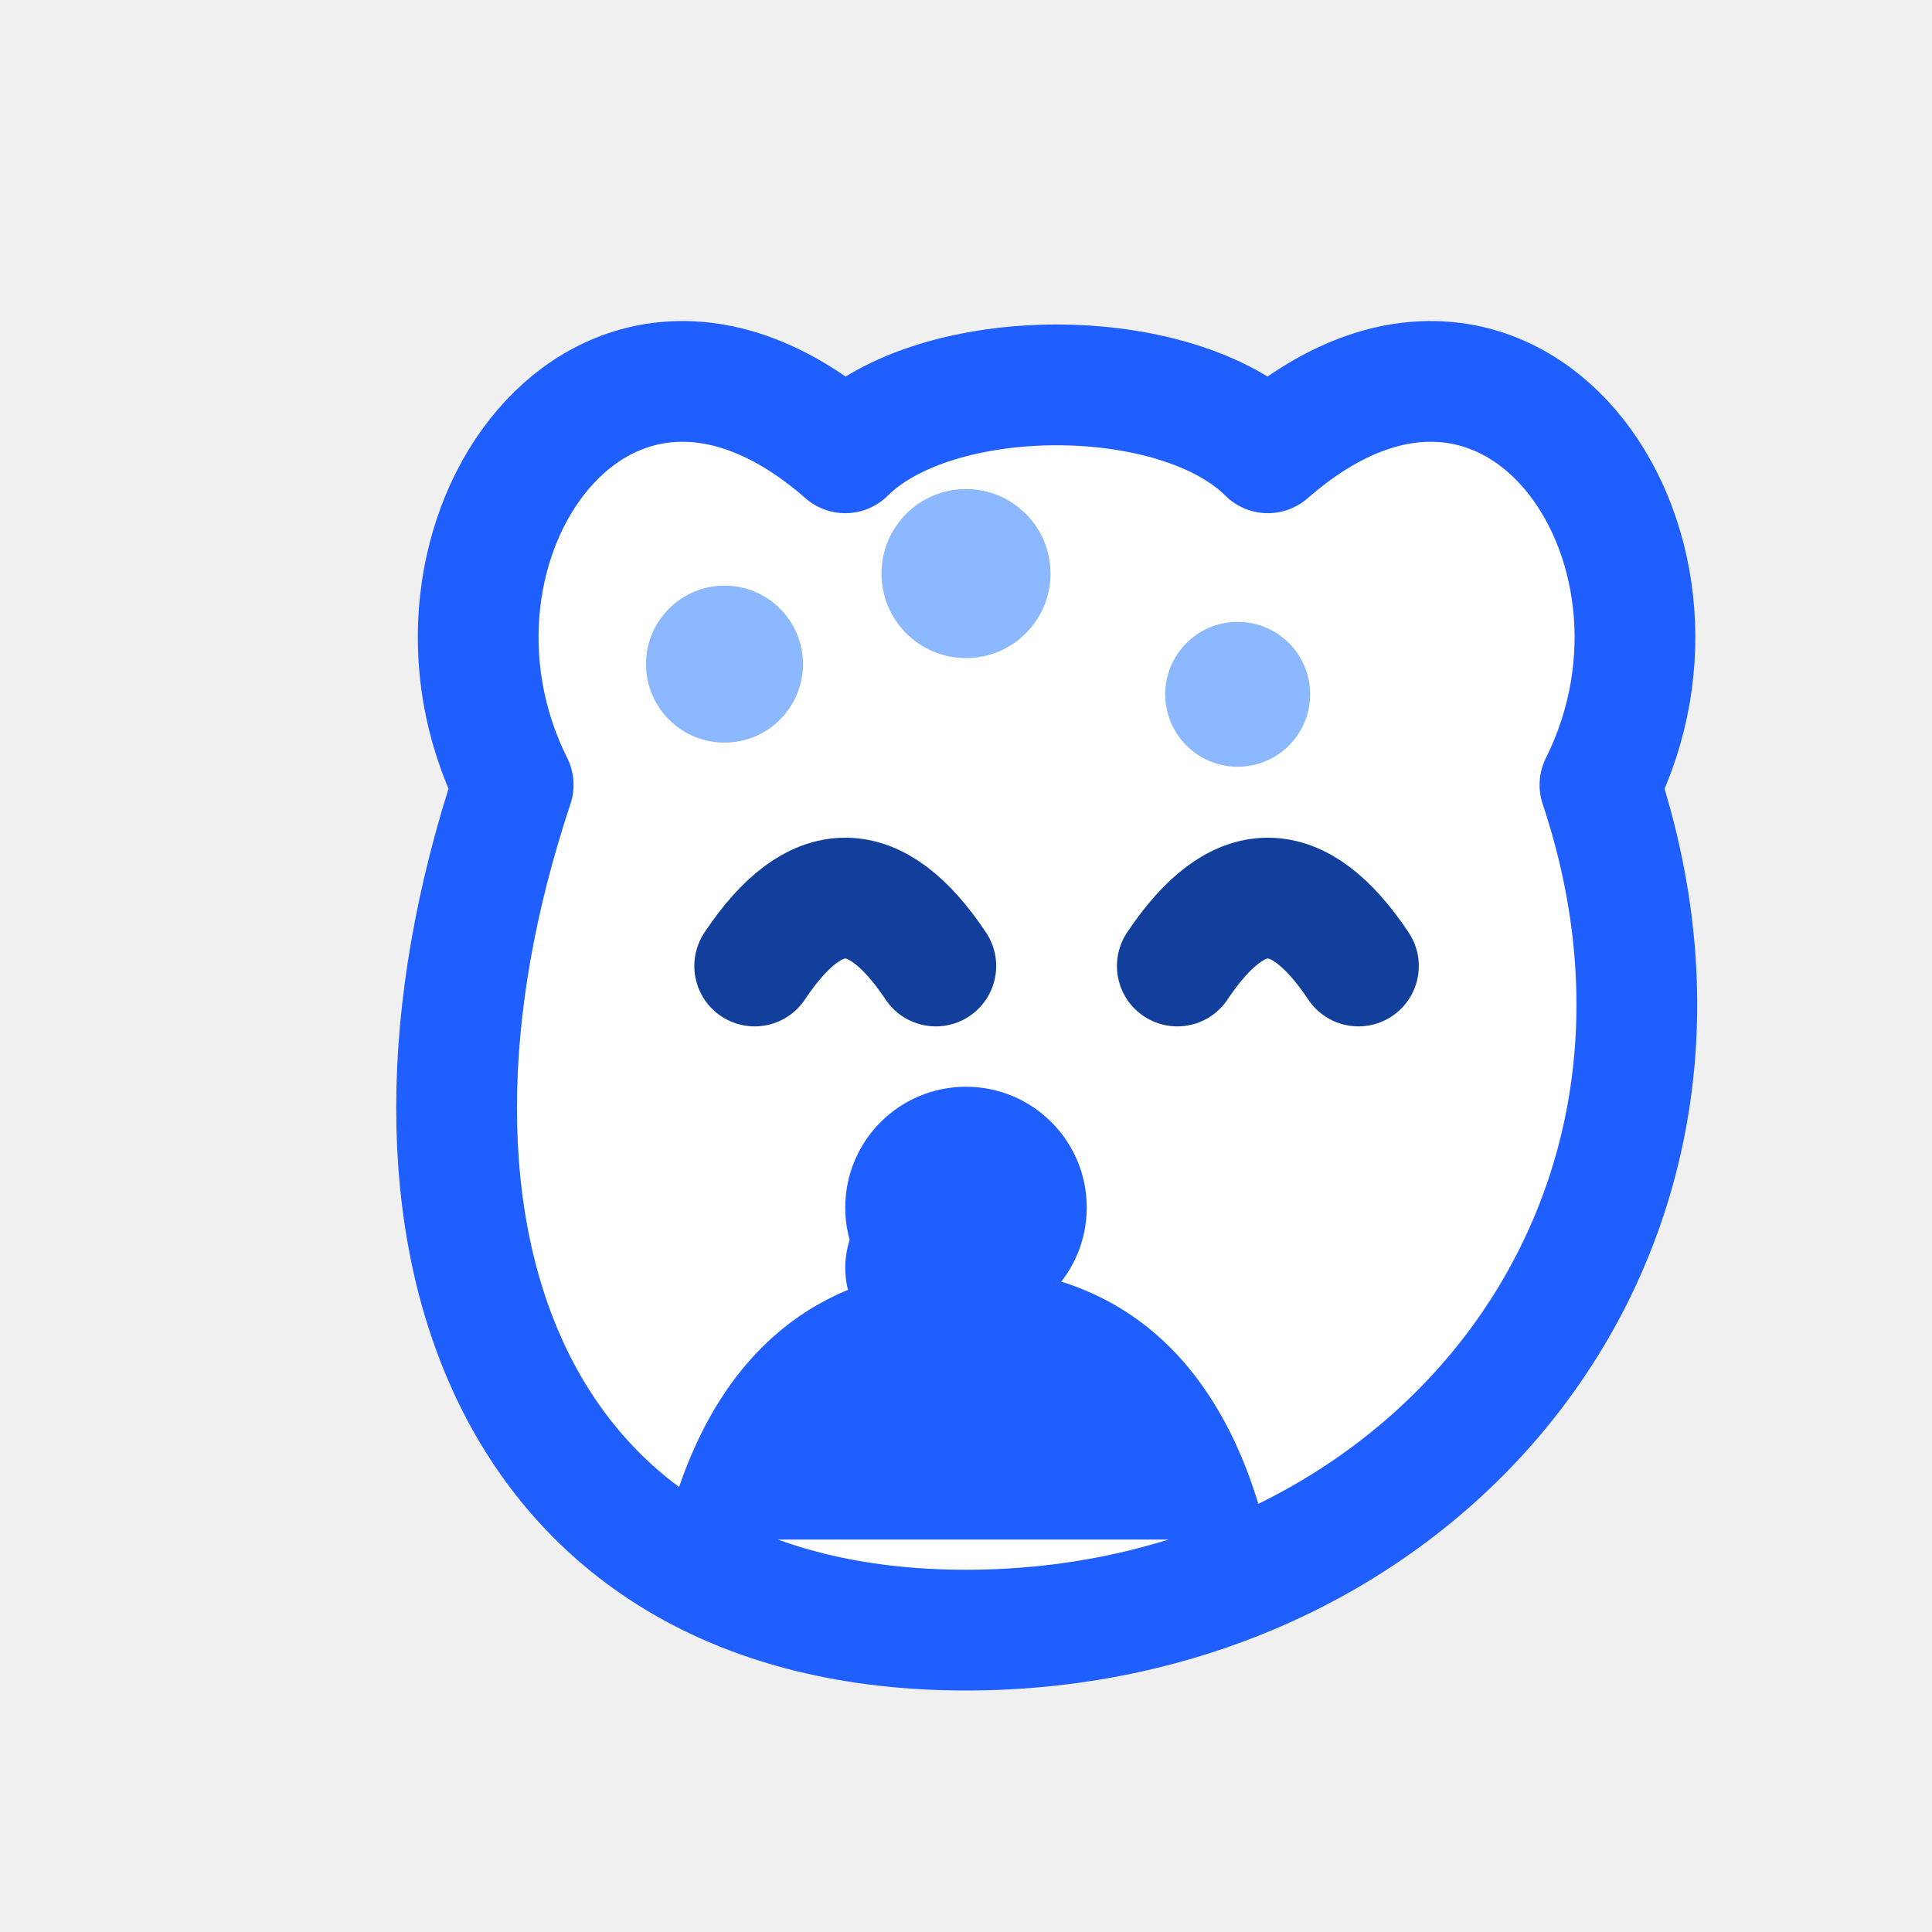
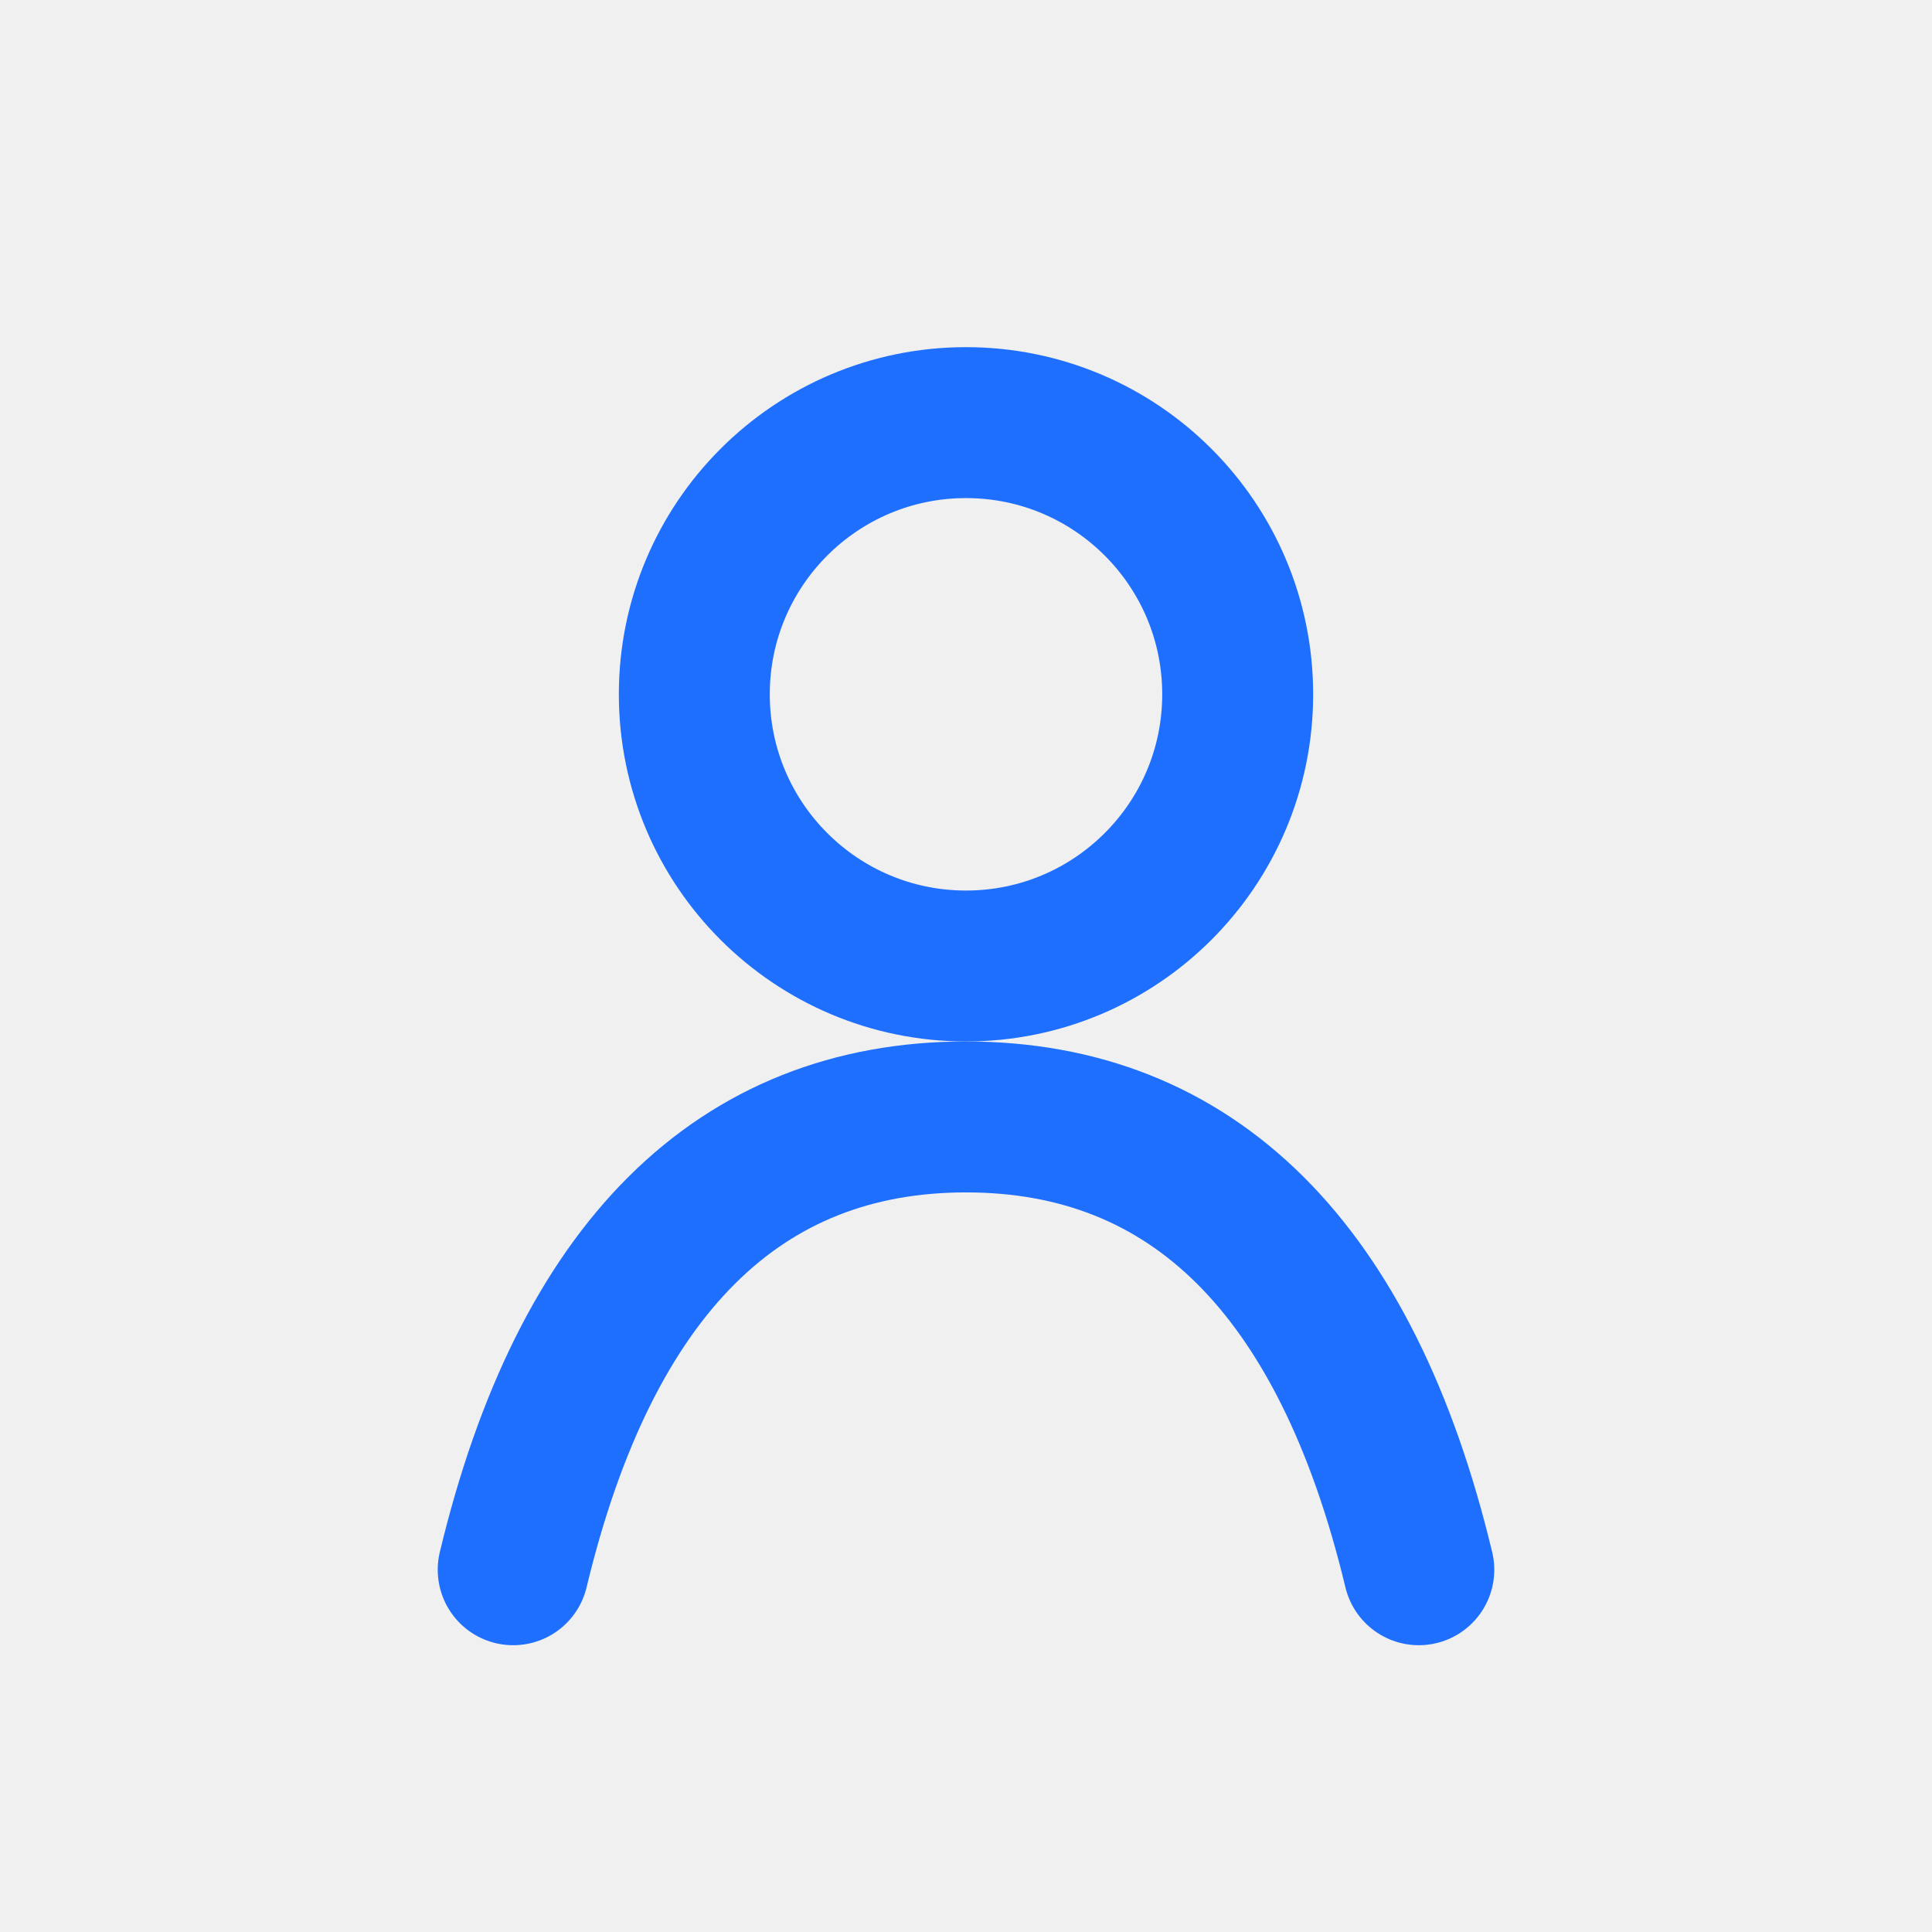
<svg xmlns="http://www.w3.org/2000/svg" viewBox="0 0 64 64" aria-hidden="true">
-   <path fill="#fff" stroke="#1f5eff" stroke-linecap="round" stroke-linejoin="round" stroke-width="4" d="M17 26c-4-8 3-18 11-11 3-3 11-3 14 0 8-7 15 3 11 11 5 15-6 28-21 28S12 41 17 26Z" />
-   <path fill="none" stroke="#123f9c" stroke-linecap="round" stroke-width="4" d="M25 32c2-3 4-3 6 0m8 0c2-3 4-3 6 0" />
-   <circle cx="31" cy="42" r="3" fill="#1f5eff" />
-   <circle cx="24" cy="22" r="2.6" fill="#8bb8ff" />
-   <circle cx="32" cy="19" r="2.8" fill="#8bb8ff" />
-   <circle cx="41" cy="23" r="2.4" fill="#8bb8ff" />
-   <circle cx="32" cy="40" r="4" fill="#1f5eff" />
-   <path fill="#1f5eff" d="M22 51c1.4-6 5-9 10-9s8.6 3 10 9H22Z" />
+   <circle cx="32" cy="23" r="9" fill="none" stroke="#1F6FFF" stroke-width="5" />
+   <path d="M17 52c2.4-10 7.5-15 15-15s12.6 5 15 15" fill="none" stroke="#1F6FFF" stroke-width="5" stroke-linecap="round" stroke-linejoin="round" />
</svg>
